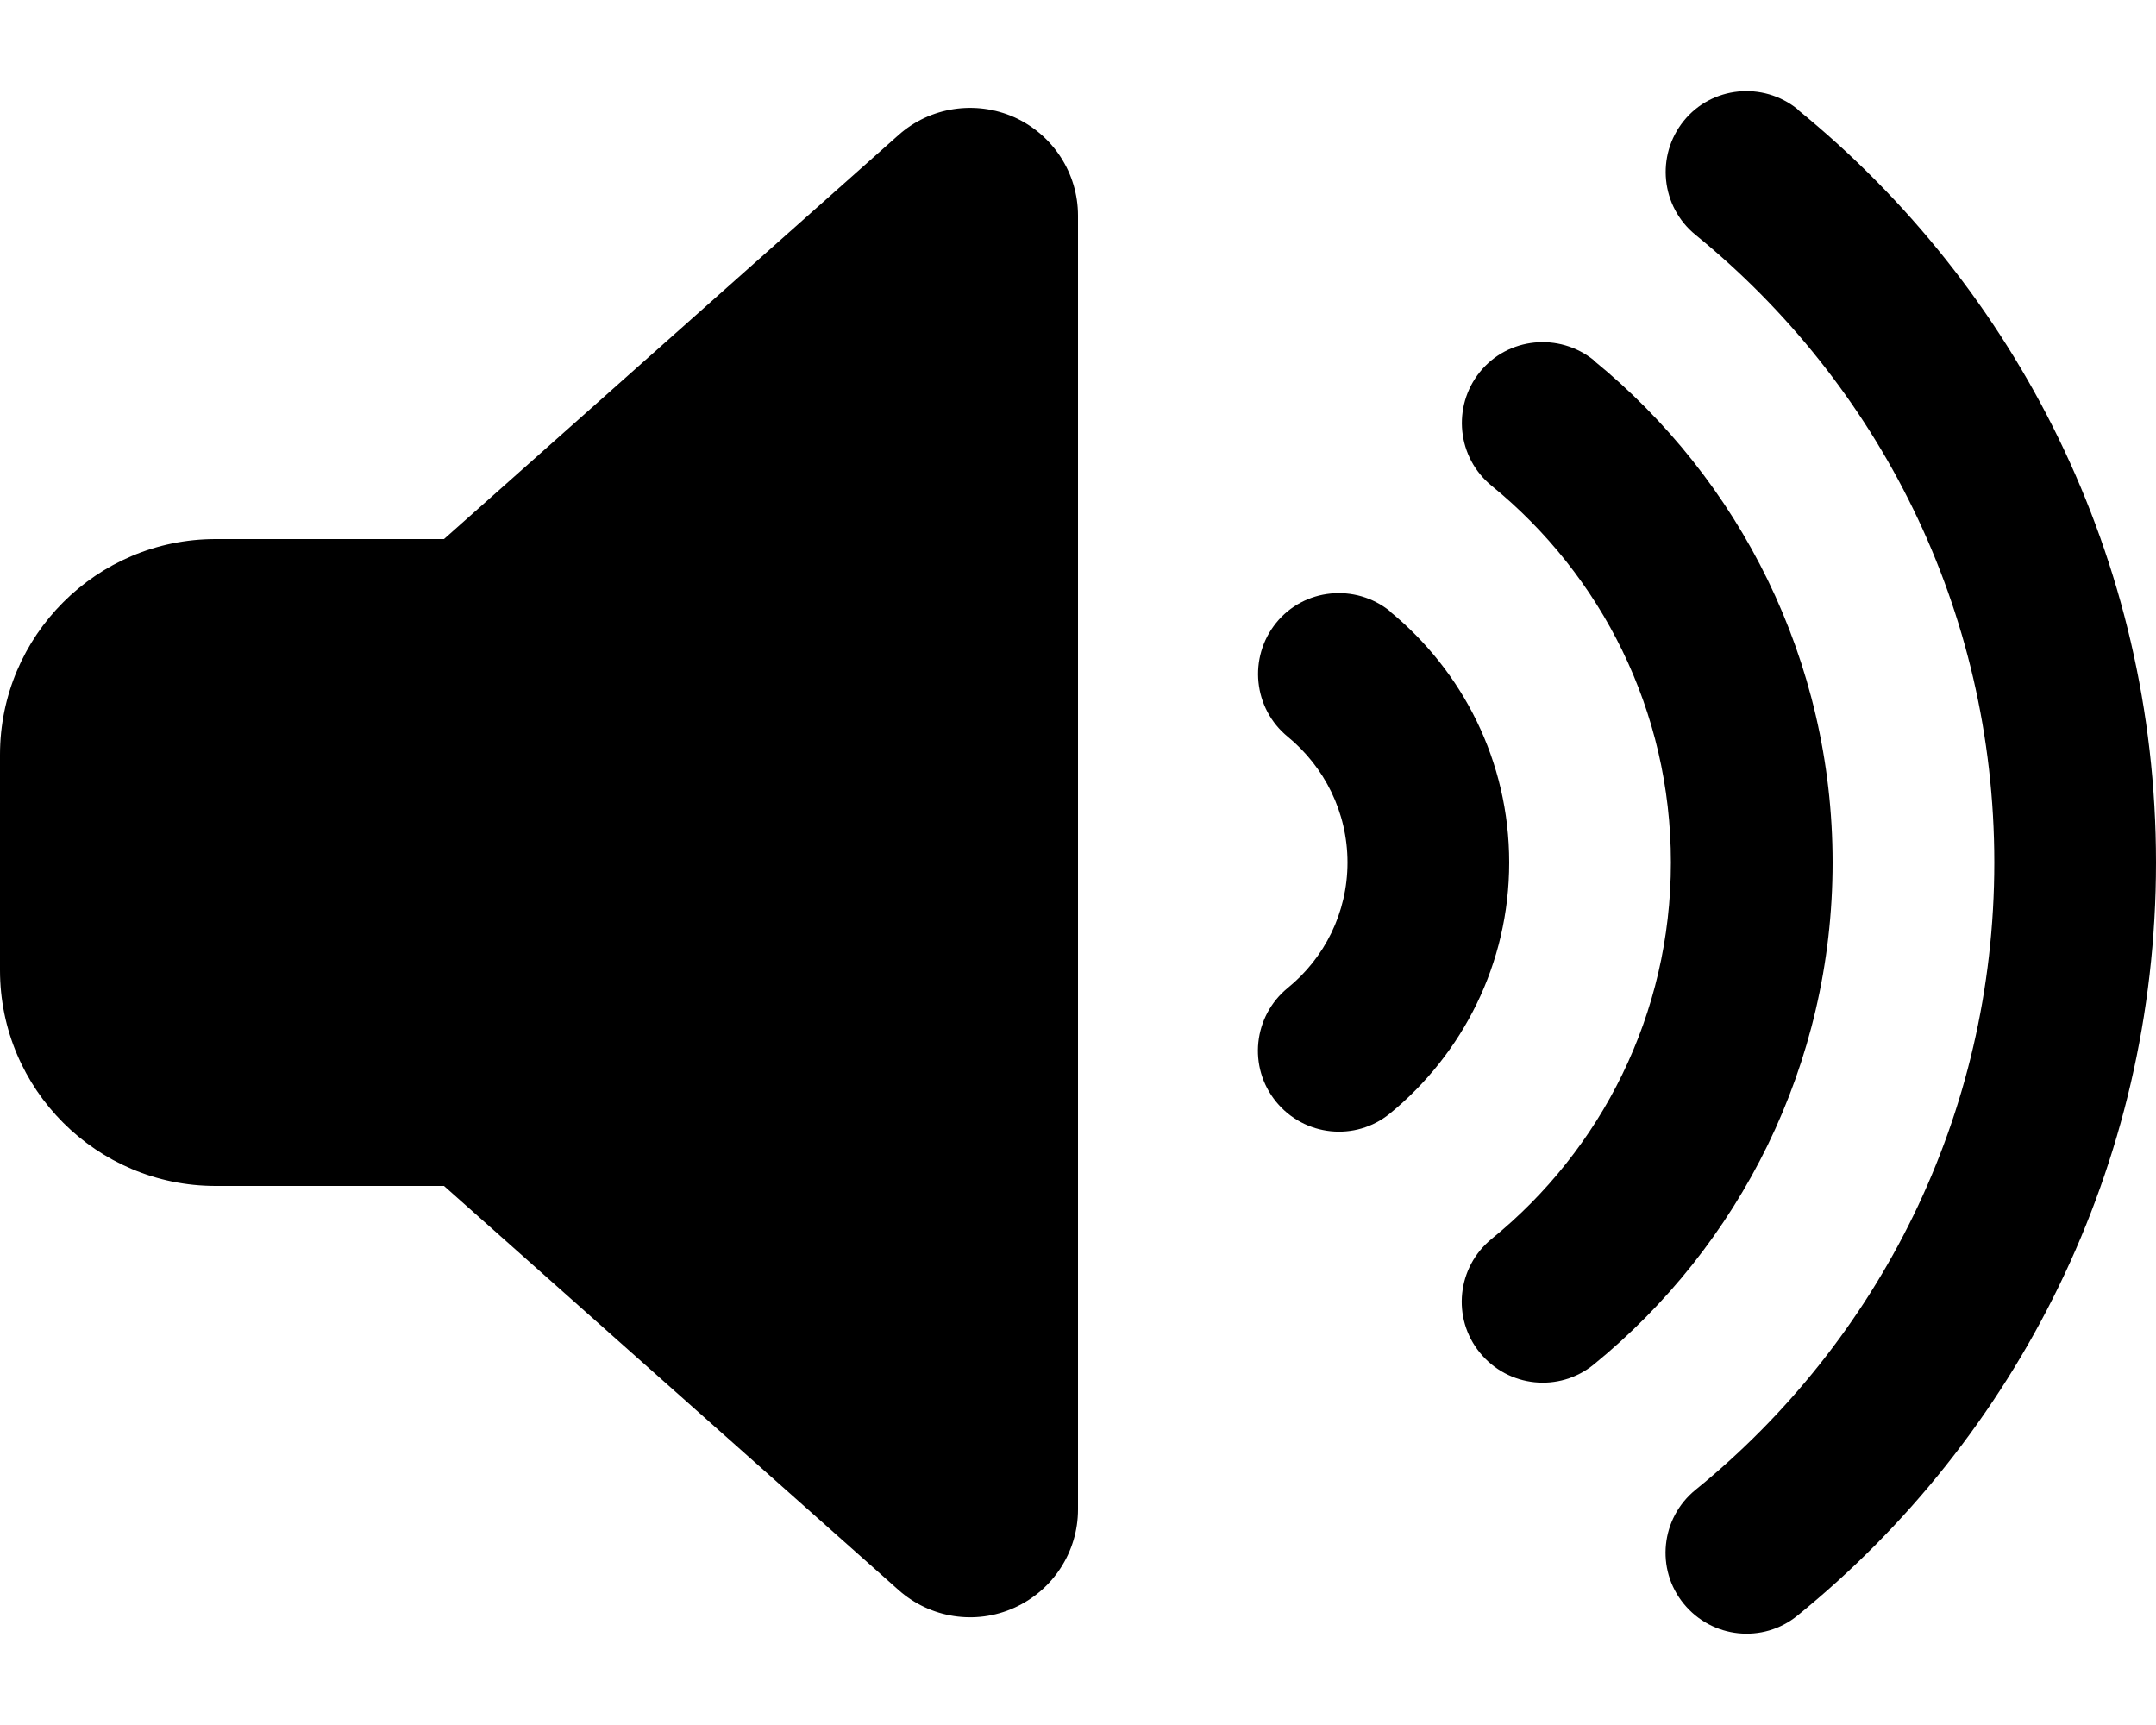
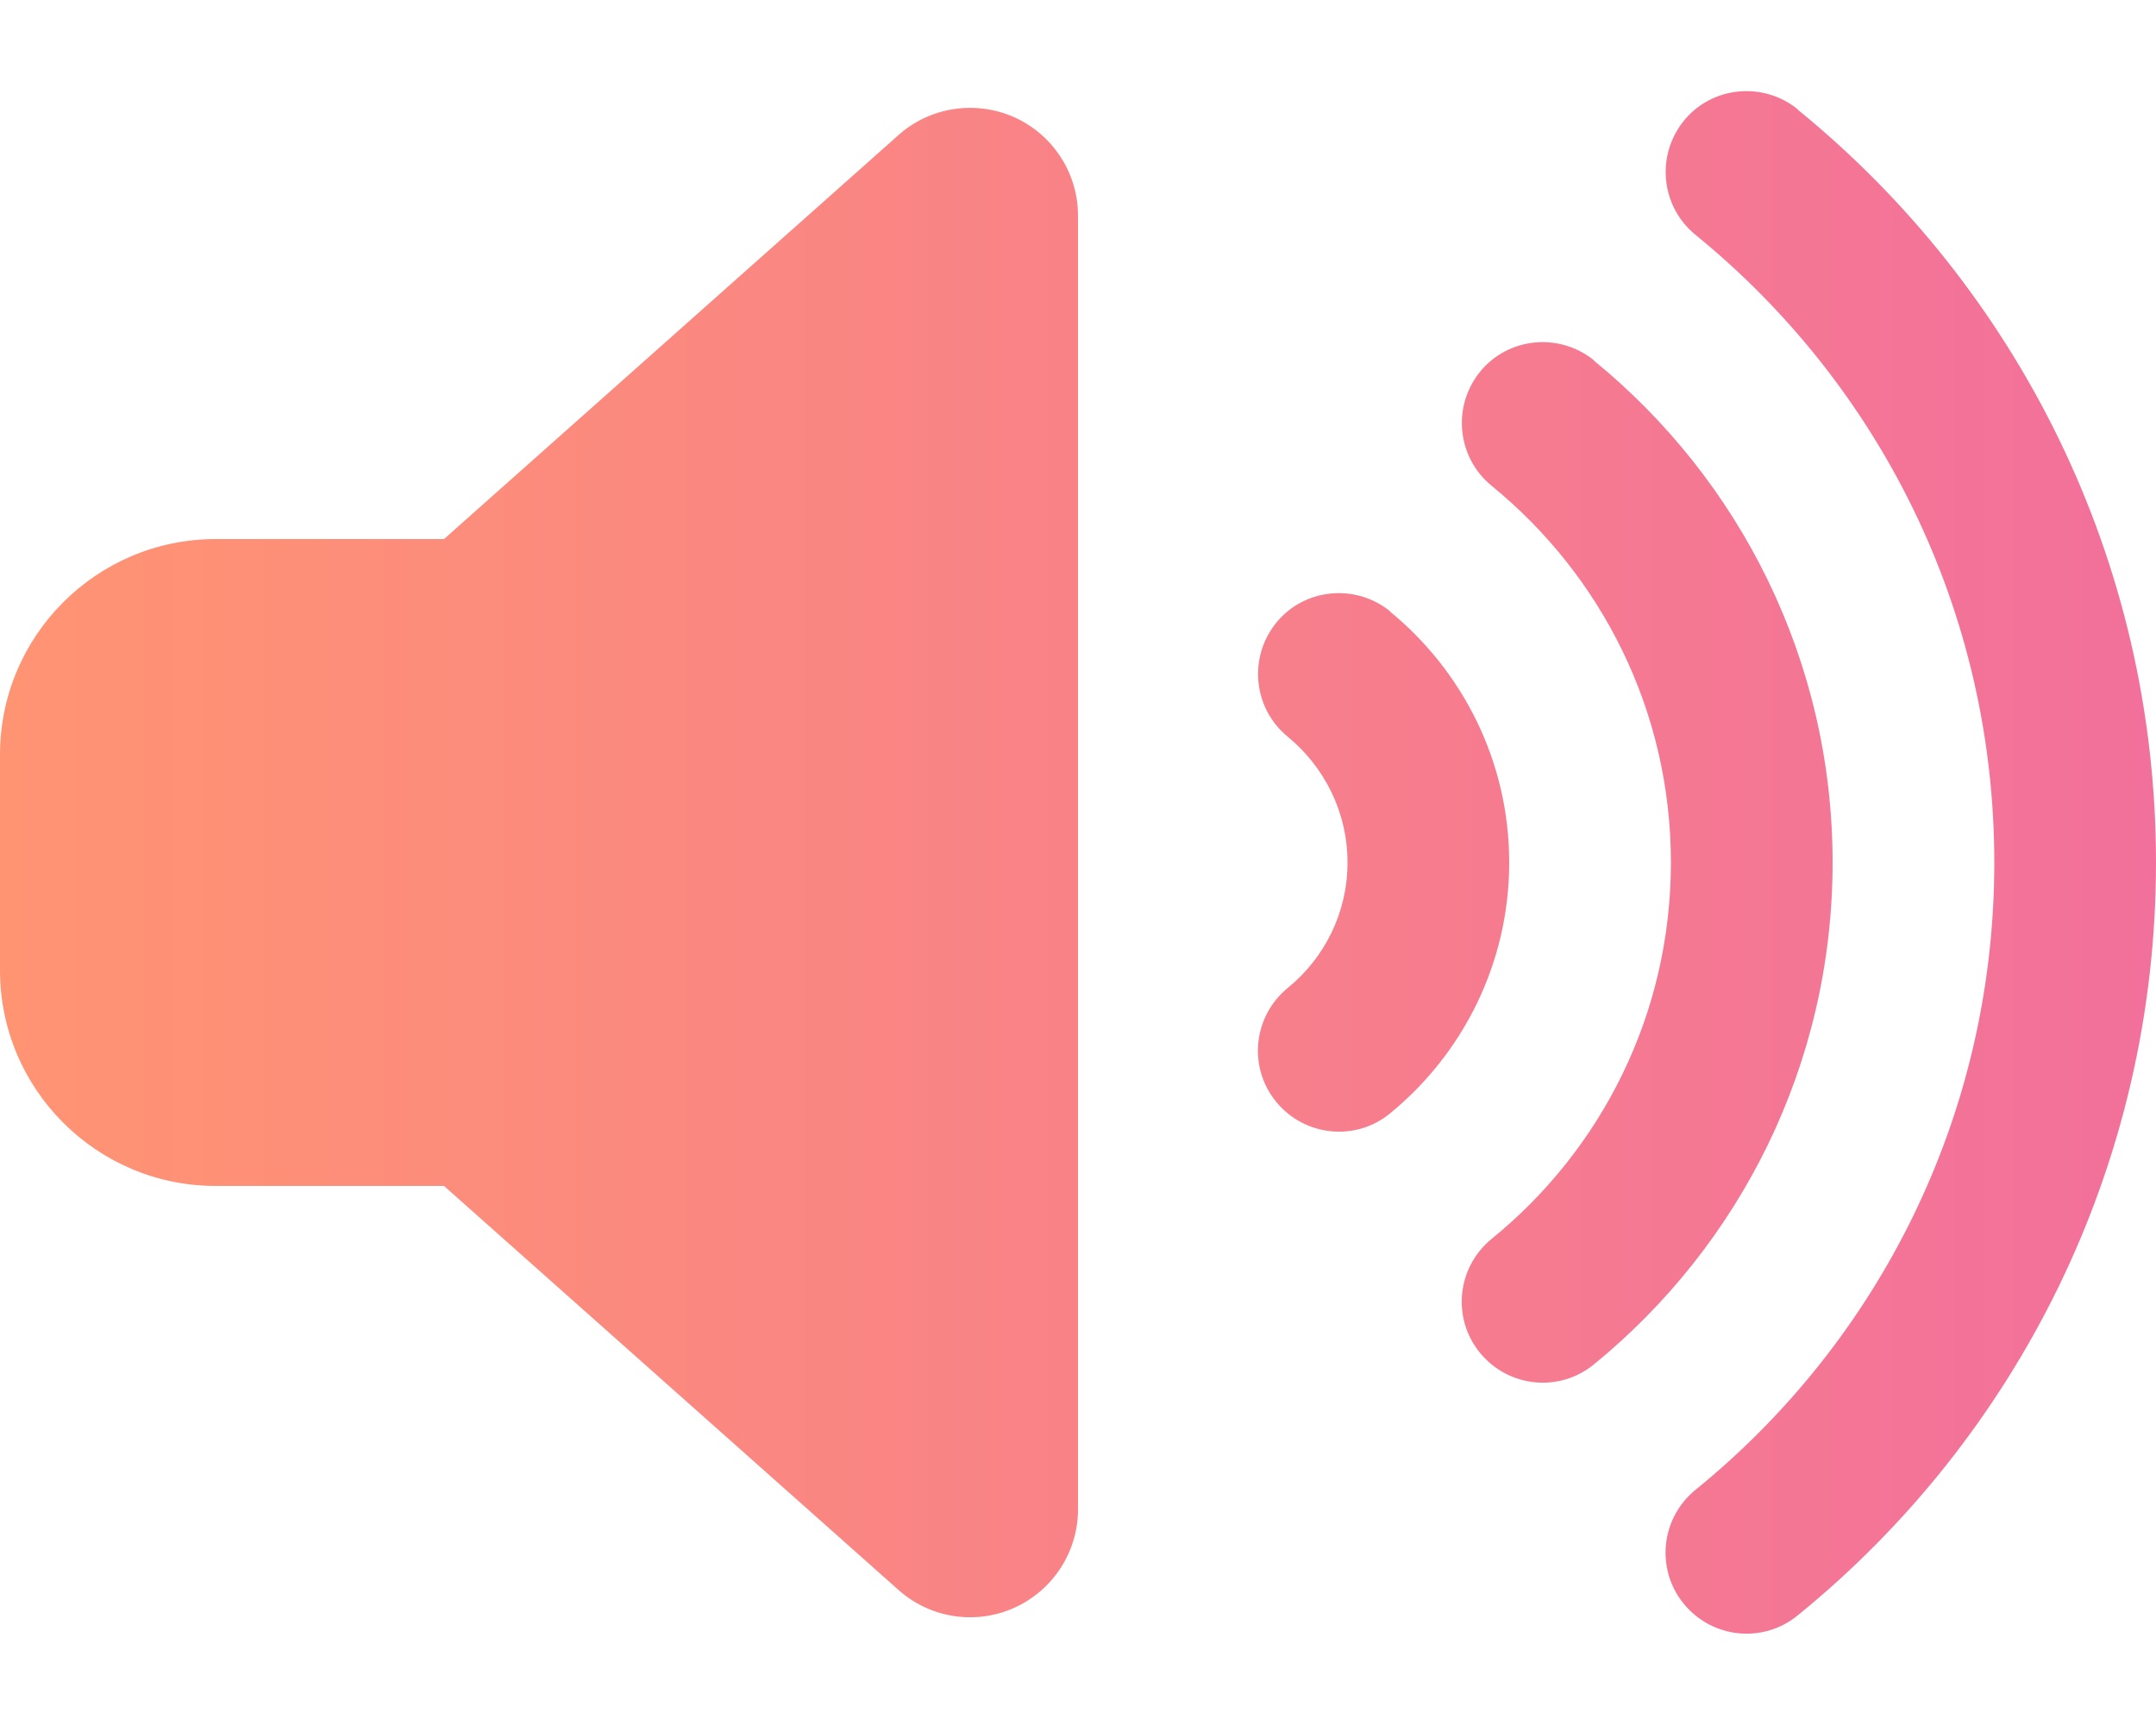
<svg xmlns="http://www.w3.org/2000/svg" viewBox="0 0 640 512">
-   <path d="M533.6 32.5C598.5 85.3 640 165.8 640 256s-41.5 170.8-106.4 223.5c-10.3 8.4-25.4 6.8-33.8-3.5s-6.8-25.4 3.5-33.8C557.5 398.2 592 331.2 592 256s-34.5-142.2-88.7-186.3c-10.3-8.4-11.8-23.5-3.5-33.8s23.5-11.8 33.8-3.5zM473.1 107c43.2 35.2 70.9 88.9 70.9 149s-27.7 113.8-70.9 149c-10.3 8.4-25.4 6.8-33.8-3.5s-6.8-25.4 3.5-33.8C475.3 341.3 496 301.1 496 256s-20.7-85.3-53.2-111.8c-10.3-8.4-11.8-23.5-3.5-33.8s23.5-11.8 33.8-3.5zm-60.5 74.5C434.1 199.1 448 225.9 448 256s-13.9 56.9-35.4 74.5c-10.3 8.4-25.4 6.8-33.8-3.5s-6.8-25.4 3.5-33.8C393.1 284.4 400 271 400 256s-6.9-28.4-17.7-37.3c-10.3-8.4-11.8-23.5-3.5-33.8s23.5-11.8 33.8-3.5zM301.1 34.8C312.6 40 320 51.4 320 64V448c0 12.6-7.4 24-18.9 29.2s-25 3.1-34.4-5.3L131.8 352H64c-35.3 0-64-28.7-64-64V224c0-35.3 28.7-64 64-64h67.8L266.7 40.1c9.4-8.4 22.9-10.4 34.4-5.3z" />
+   <path id="icon-path" d="M533.6 32.5C598.5 85.3 640 165.8 640 256s-41.5 170.8-106.4 223.5c-10.3 8.4-25.4 6.8-33.8-3.5s-6.8-25.4 3.5-33.8C557.5 398.2 592 331.2 592 256s-34.5-142.2-88.7-186.3c-10.3-8.4-11.8-23.5-3.5-33.8s23.5-11.8 33.8-3.5zM473.1 107c43.2 35.2 70.9 88.9 70.9 149s-27.7 113.8-70.9 149c-10.3 8.4-25.4 6.8-33.8-3.5s-6.8-25.4 3.5-33.8C475.3 341.3 496 301.1 496 256s-20.7-85.3-53.2-111.8c-10.3-8.4-11.8-23.5-3.5-33.8s23.5-11.8 33.8-3.5zm-60.5 74.5C434.1 199.1 448 225.9 448 256s-13.9 56.9-35.4 74.5c-10.3 8.4-25.4 6.8-33.8-3.5s-6.8-25.4 3.5-33.8C393.1 284.4 400 271 400 256s-6.9-28.4-17.7-37.3c-10.3-8.4-11.8-23.5-3.5-33.8s23.5-11.8 33.8-3.5zM301.1 34.8C312.6 40 320 51.4 320 64V448c0 12.6-7.4 24-18.9 29.2s-25 3.1-34.4-5.3L131.8 352H64c-35.3 0-64-28.7-64-64V224c0-35.3 28.7-64 64-64h67.8L266.7 40.1c9.4-8.4 22.9-10.4 34.4-5.3z" />
+   <defs>
+     <linearGradient id="Gradient1">
+       <stop class="stop1" offset="0%" />
+       <stop class="stop3" offset="100%" />
+     </linearGradient>
+   </defs>
+   <style>
+     
+             #icon-path { fill: url(#Gradient1); }
+             .stop1 { stop-color: #ff9472; }
+             .stop3 { stop-color: #f2709c; }
+             
+     </style>
</svg>
